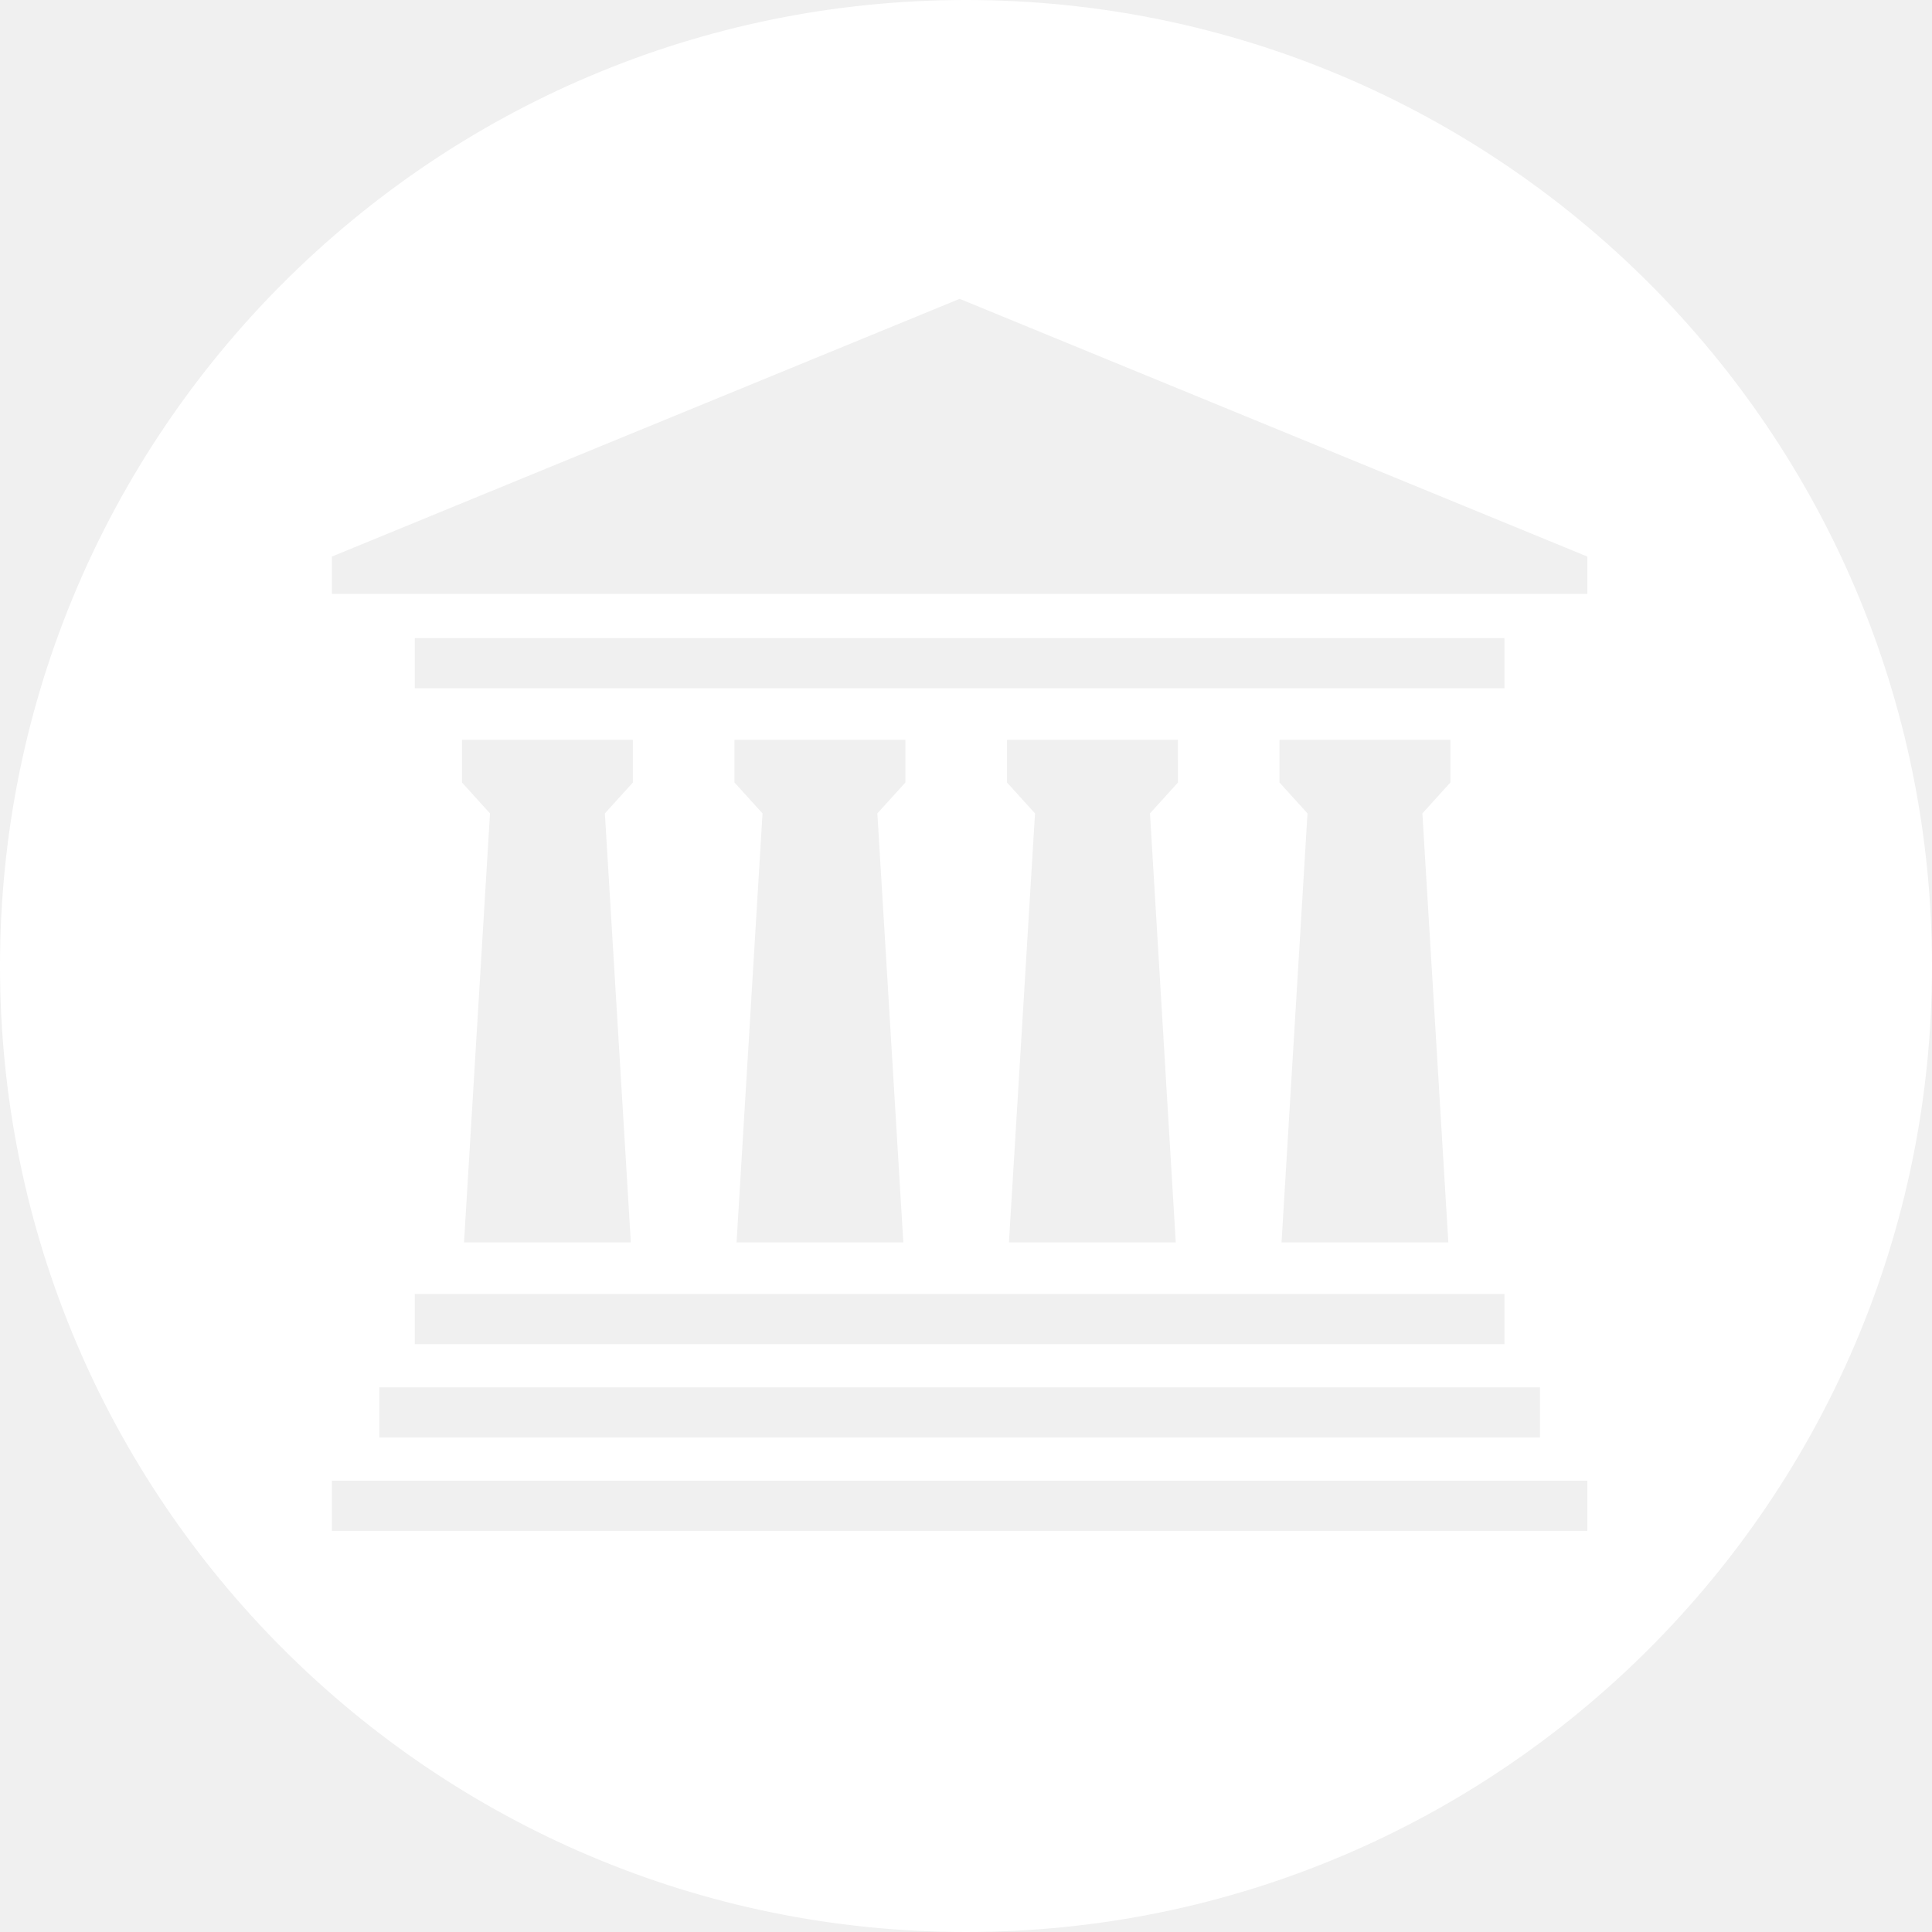
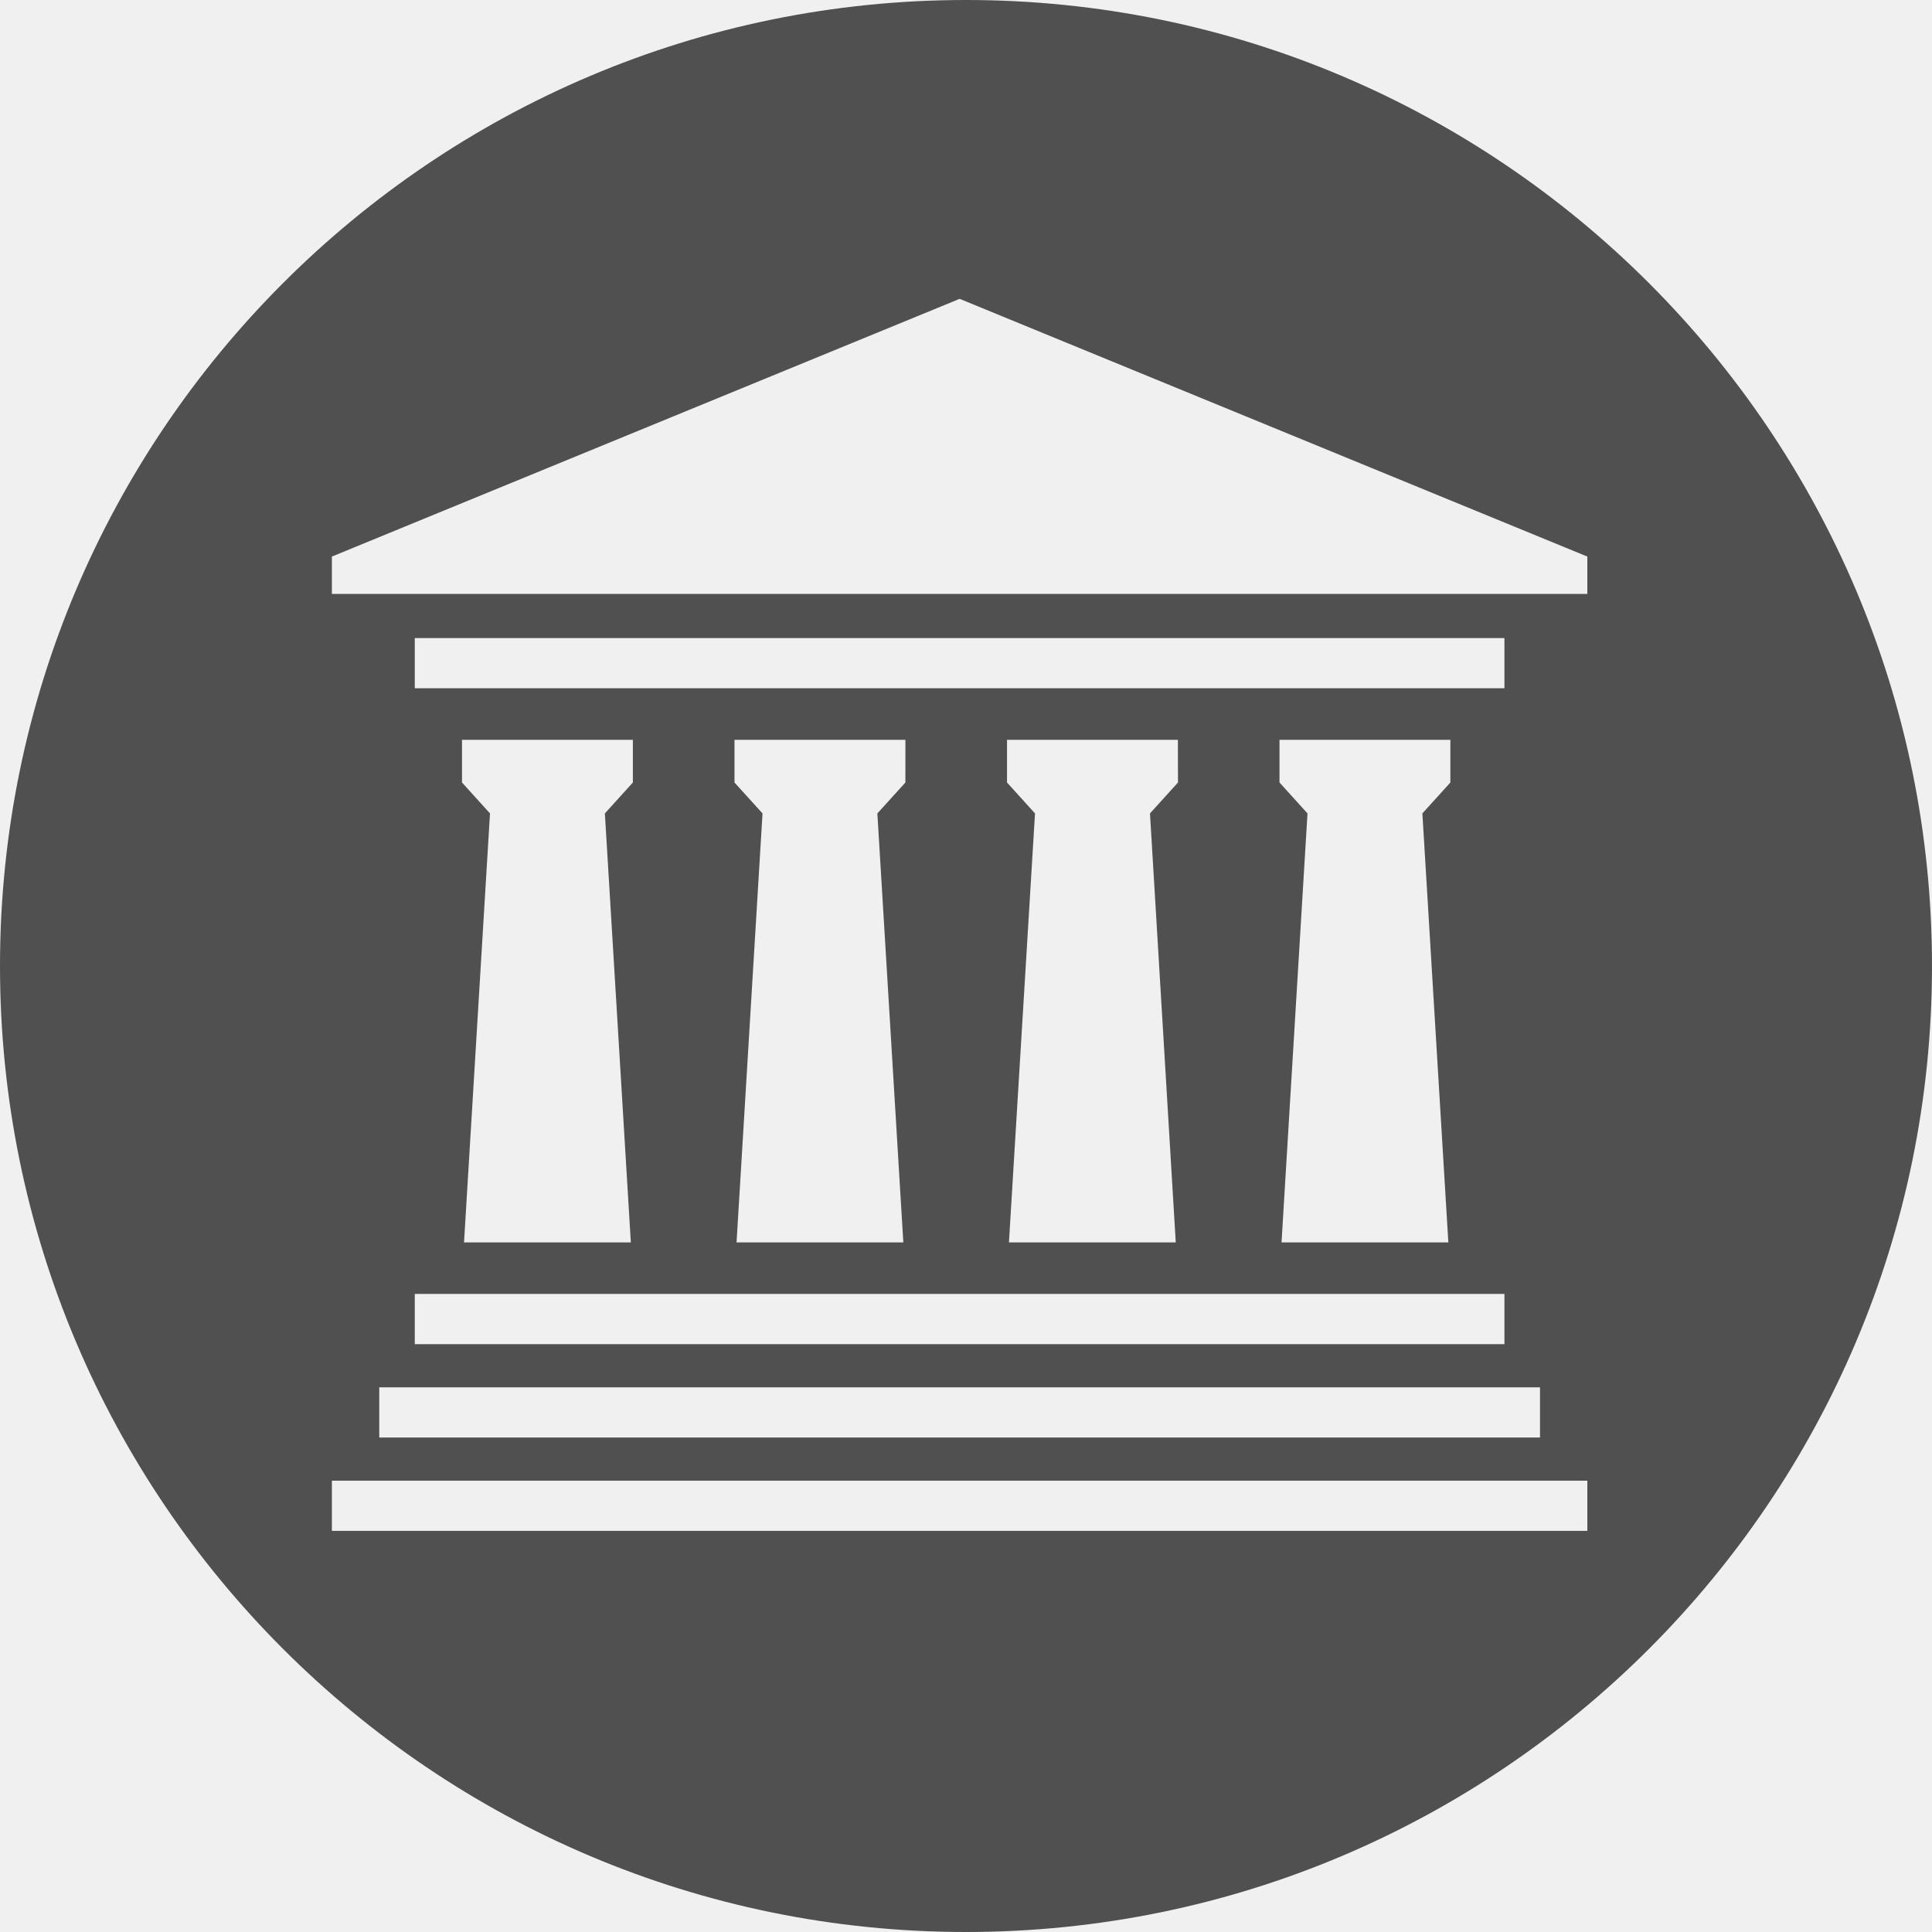
<svg xmlns="http://www.w3.org/2000/svg" width="100%" height="100%" viewBox="0 0 70 70" version="1.1" xml:space="preserve" style="fill-rule:evenodd;clip-rule:evenodd;stroke-linejoin:round;stroke-miterlimit:2;">
  <g id="Ellipse_31" transform="matrix(0.7,0,0,0.7,0,0)">
    <g id="logo_JFVD_aquablauw_Tekengebied_1">
-       <path id="Ellipse_311" d="M50,0C77.596,0 100,22.404 100,50C100,77.596 77.596,100 50,100C22.404,100 0,77.596 0,50C0,22.404 22.404,0 50,0ZM32.757,38.294L23.913,38.294L23.913,40.502L25.362,42.102L24.018,64.307L32.652,64.307L31.308,42.102L32.757,40.502L32.757,38.294ZM82.16,76.639L17.178,76.639L17.178,79.238L82.16,79.238L82.16,76.639ZM46.864,38.294L38.017,38.294L38.017,40.502L39.468,42.102L38.124,64.307L46.756,64.307L45.412,42.102L46.863,40.502L46.864,38.294ZM60.967,38.294L52.123,38.294L52.123,40.502L53.572,42.102L52.223,64.307L60.857,64.307L59.523,42.102L60.972,40.502L60.967,38.294ZM75.071,38.294L66.227,38.294L66.227,40.502L67.676,42.102L66.332,64.307L74.966,64.307L73.622,42.102L75.071,40.502L75.071,38.294ZM77.869,33.026L21.469,33.026L21.469,35.625L77.869,35.625L77.869,33.026ZM82.16,28.808L49.671,15.468L17.178,28.808L17.178,30.74L82.16,30.74L82.16,28.808ZM77.869,66.973L21.469,66.973L21.469,69.572L77.869,69.572L77.869,66.973ZM79.71,71.807L19.631,71.807L19.631,74.406L79.71,74.406L79.71,71.807Z" style="fill:white;" />
+       <path id="Ellipse_311" d="M50,0C77.596,0 100,22.404 100,50C100,77.596 77.596,100 50,100C22.404,100 0,77.596 0,50C0,22.404 22.404,0 50,0ZM32.757,38.294L23.913,38.294L23.913,40.502L25.362,42.102L24.018,64.307L32.652,64.307L31.308,42.102L32.757,40.502L32.757,38.294ZM82.16,76.639L17.178,76.639L17.178,79.238L82.16,79.238L82.16,76.639ZM46.864,38.294L38.017,38.294L38.017,40.502L39.468,42.102L38.124,64.307L46.756,64.307L45.412,42.102L46.863,40.502L46.864,38.294ZM60.967,38.294L52.123,38.294L52.123,40.502L53.572,42.102L52.223,64.307L60.857,64.307L59.523,42.102L60.972,40.502L60.967,38.294ZM75.071,38.294L66.227,38.294L66.227,40.502L67.676,42.102L66.332,64.307L74.966,64.307L73.622,42.102L75.071,40.502L75.071,38.294ZM77.869,33.026L21.469,33.026L21.469,35.625L77.869,35.625L77.869,33.026ZM82.16,28.808L49.671,15.468L17.178,28.808L17.178,30.74L82.16,30.74L82.16,28.808ZM77.869,66.973L21.469,66.973L21.469,69.572L77.869,69.572L77.869,66.973ZM79.71,71.807L19.631,71.807L19.631,74.406L79.71,74.406L79.71,71.807Z" style="fill:#505050;" />
    </g>
  </g>
</svg>
